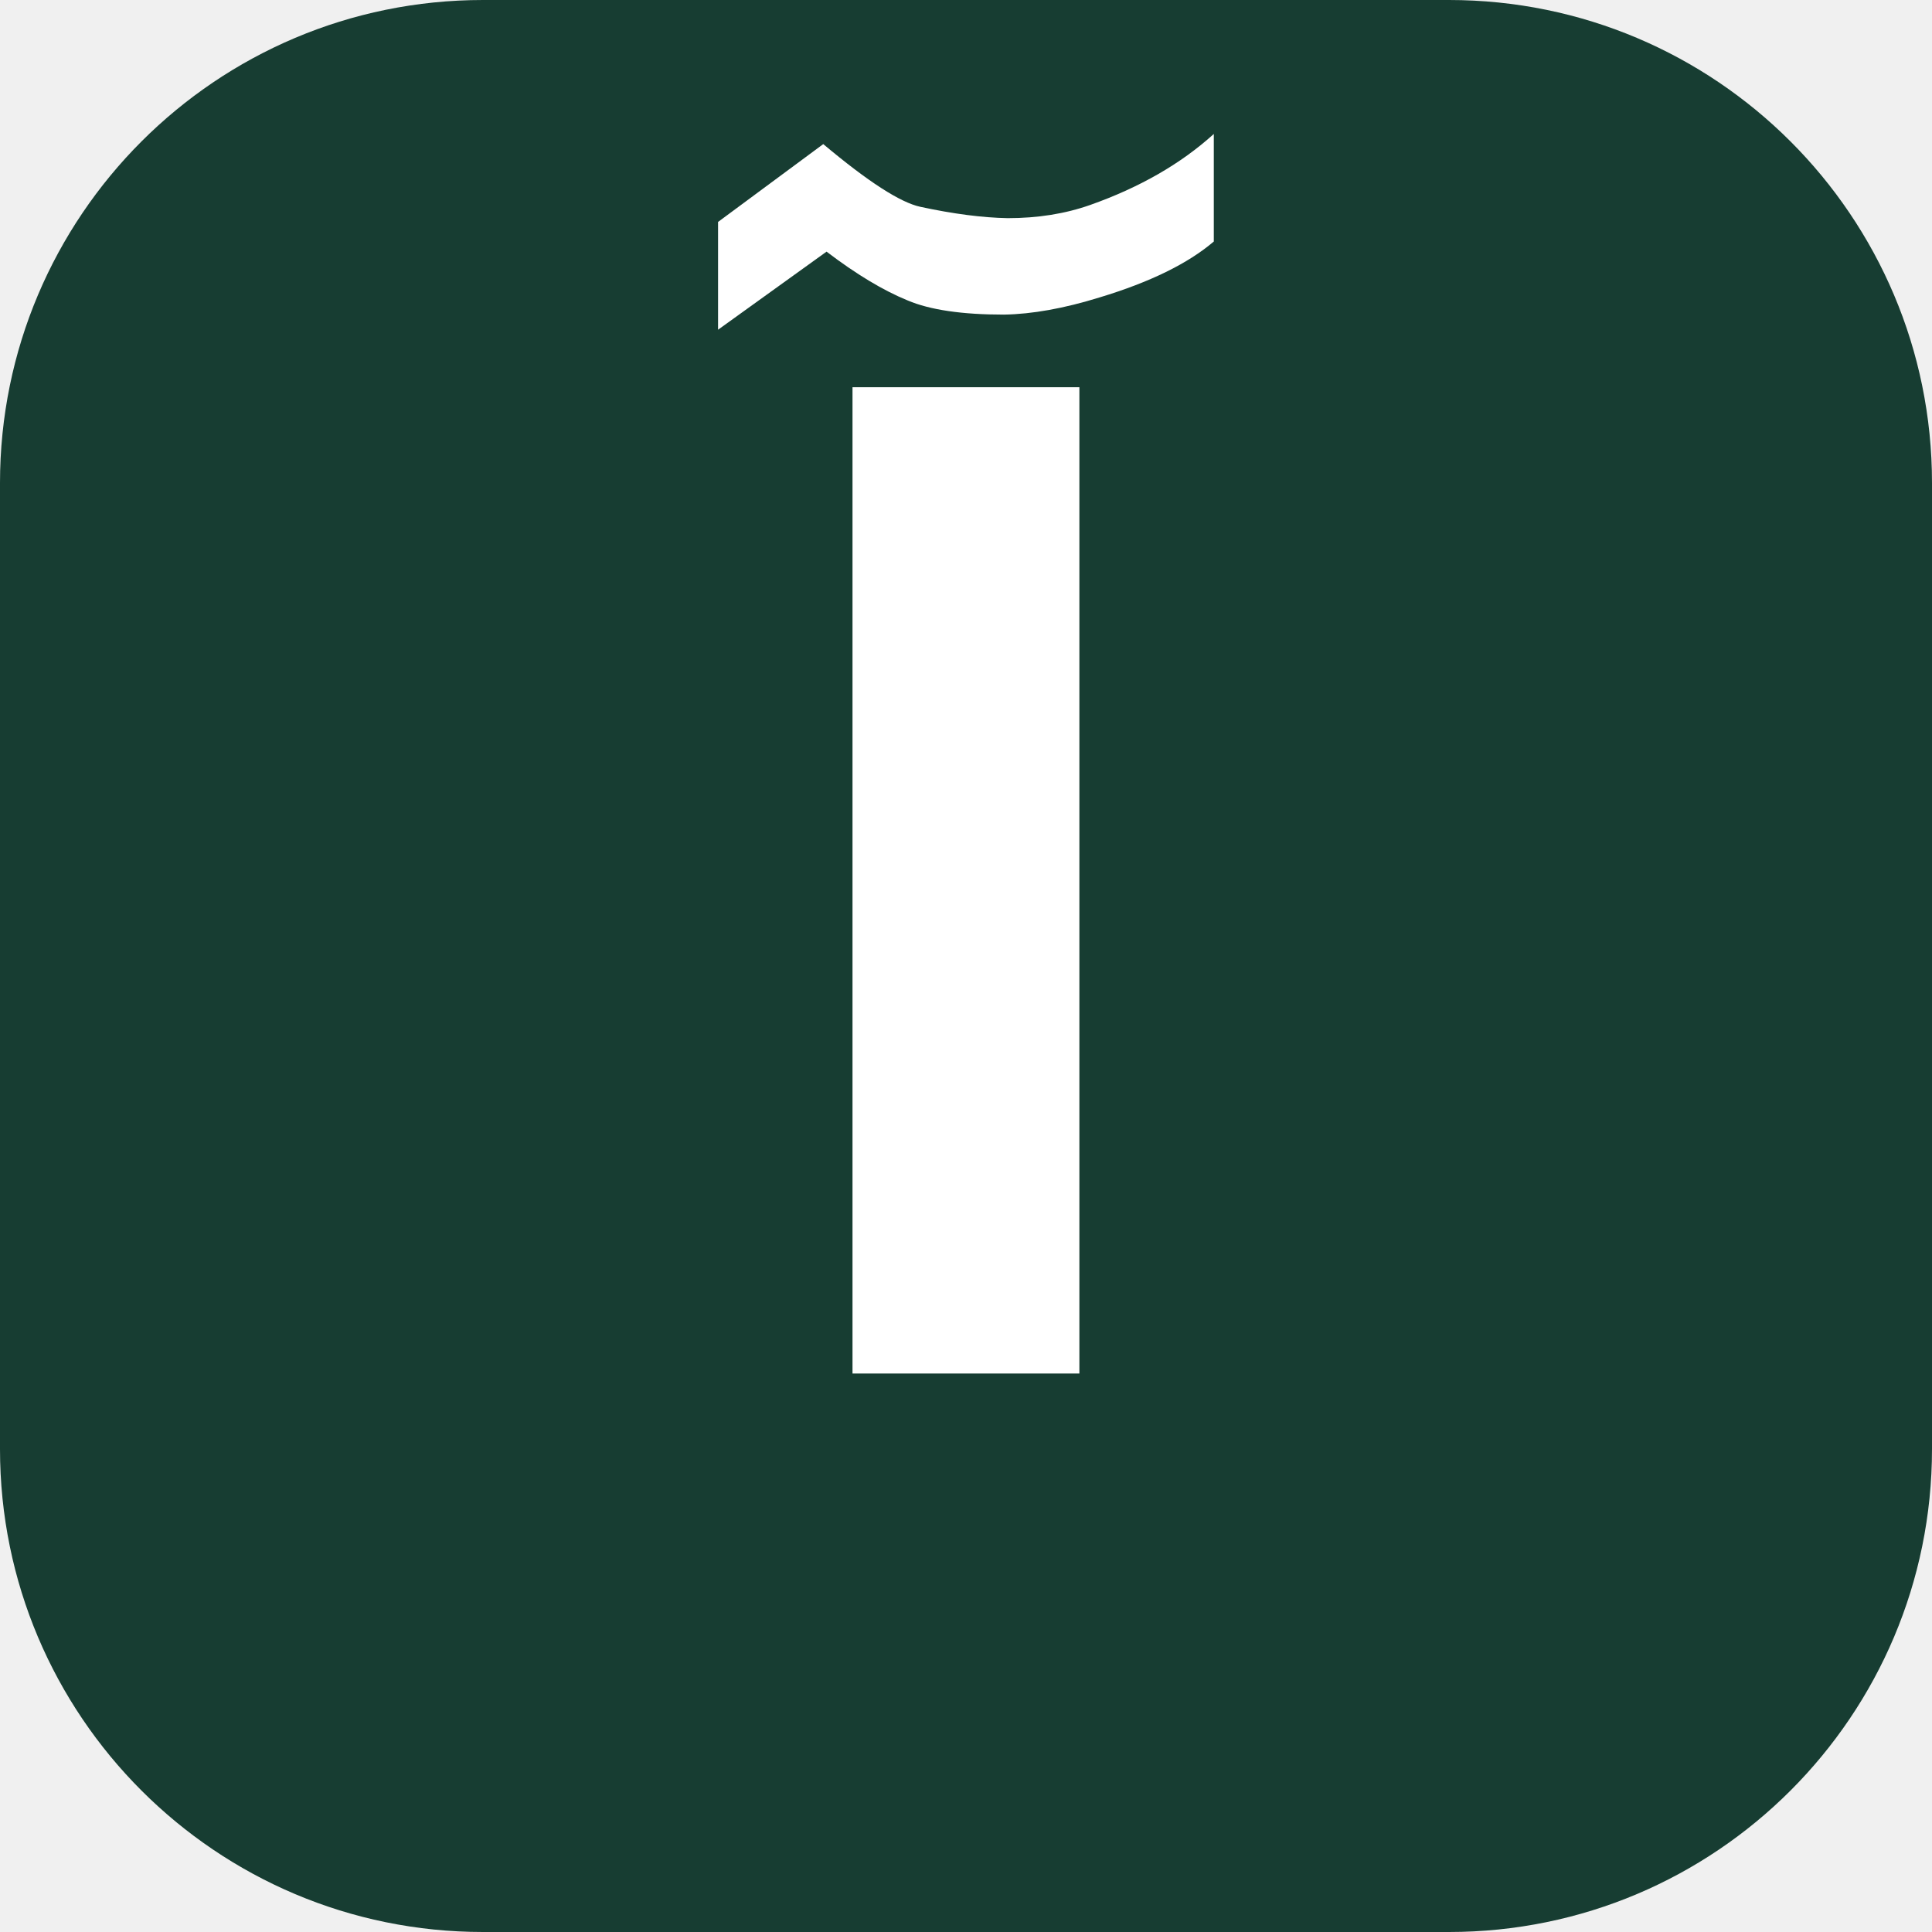
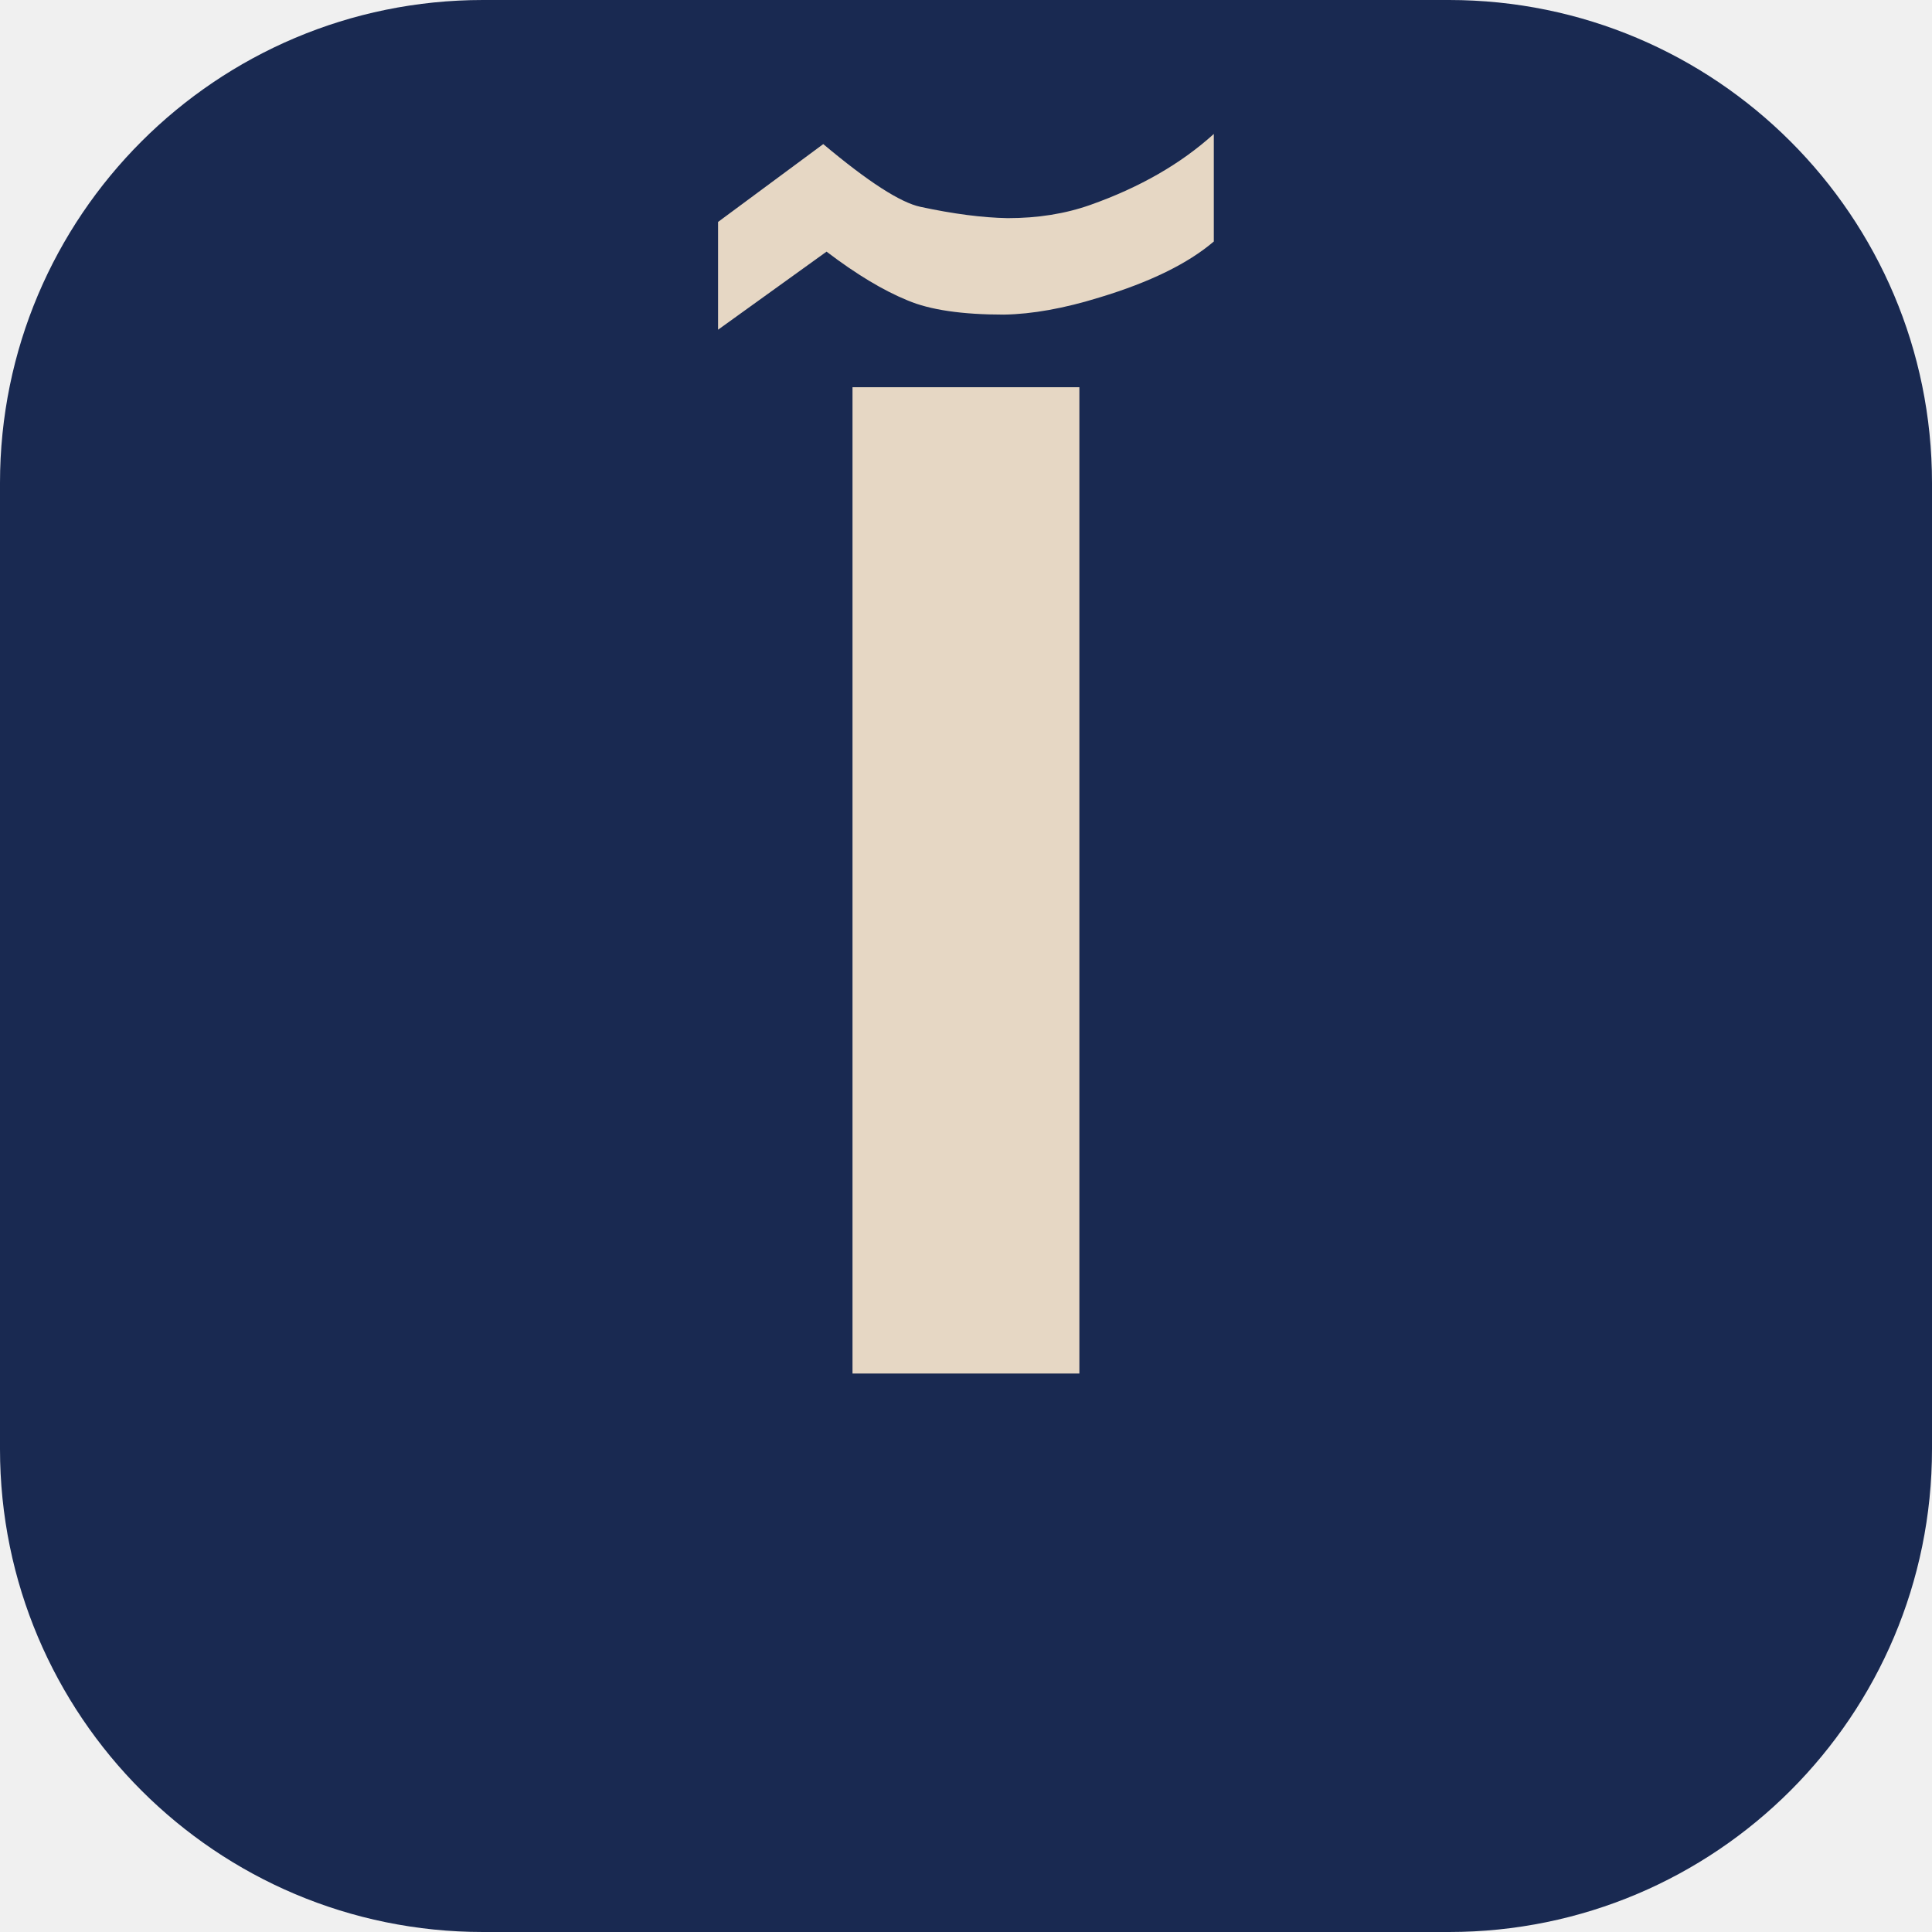
<svg xmlns="http://www.w3.org/2000/svg" viewBox="0 0 128 128">
-   <rect width="128" height="128" rx="32" fill="#173d32" />
-   <text x="64" y="91" text-anchor="middle" font-size="86" font-family="Tahoma,sans-serif" font-weight="700" fill="#fff">آ</text>
+   <rect width="128" height="128" rx="32" fill="#192951" />
+   <text x="64" y="91" text-anchor="middle" font-size="86" font-family="Tahoma,sans-serif" font-weight="700" fill="#E6D7C4">آ</text>
</svg>
